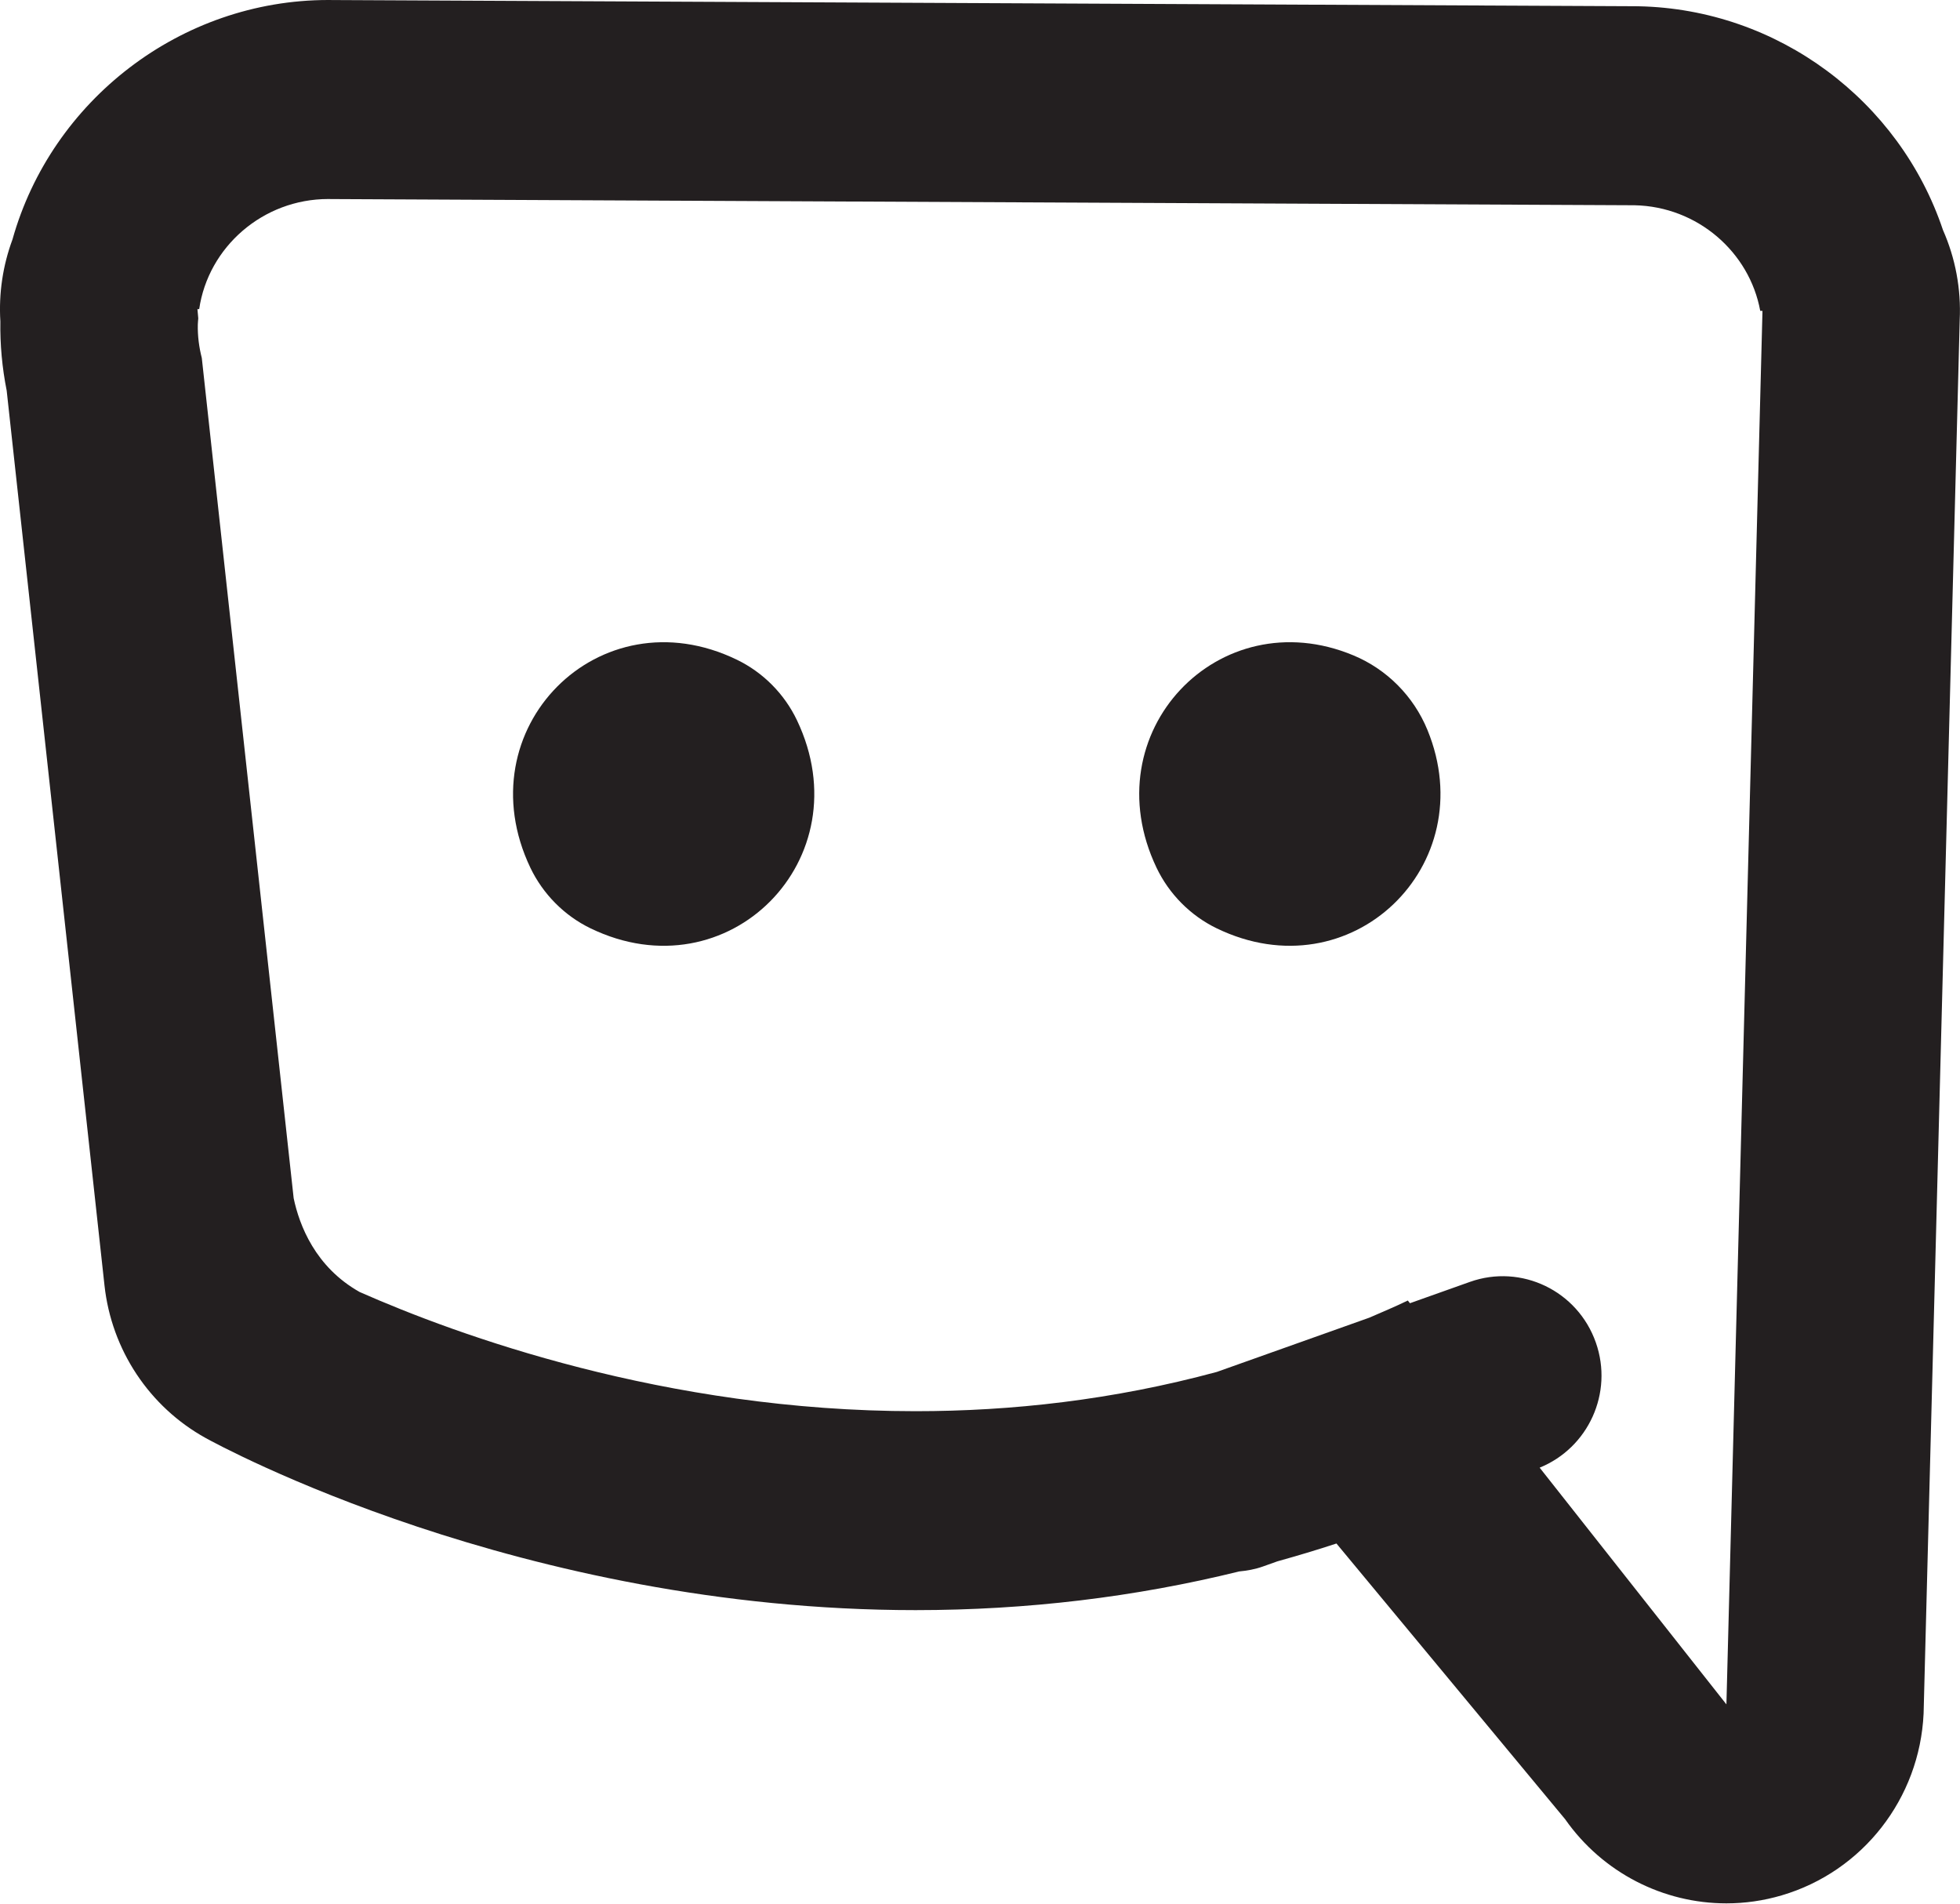
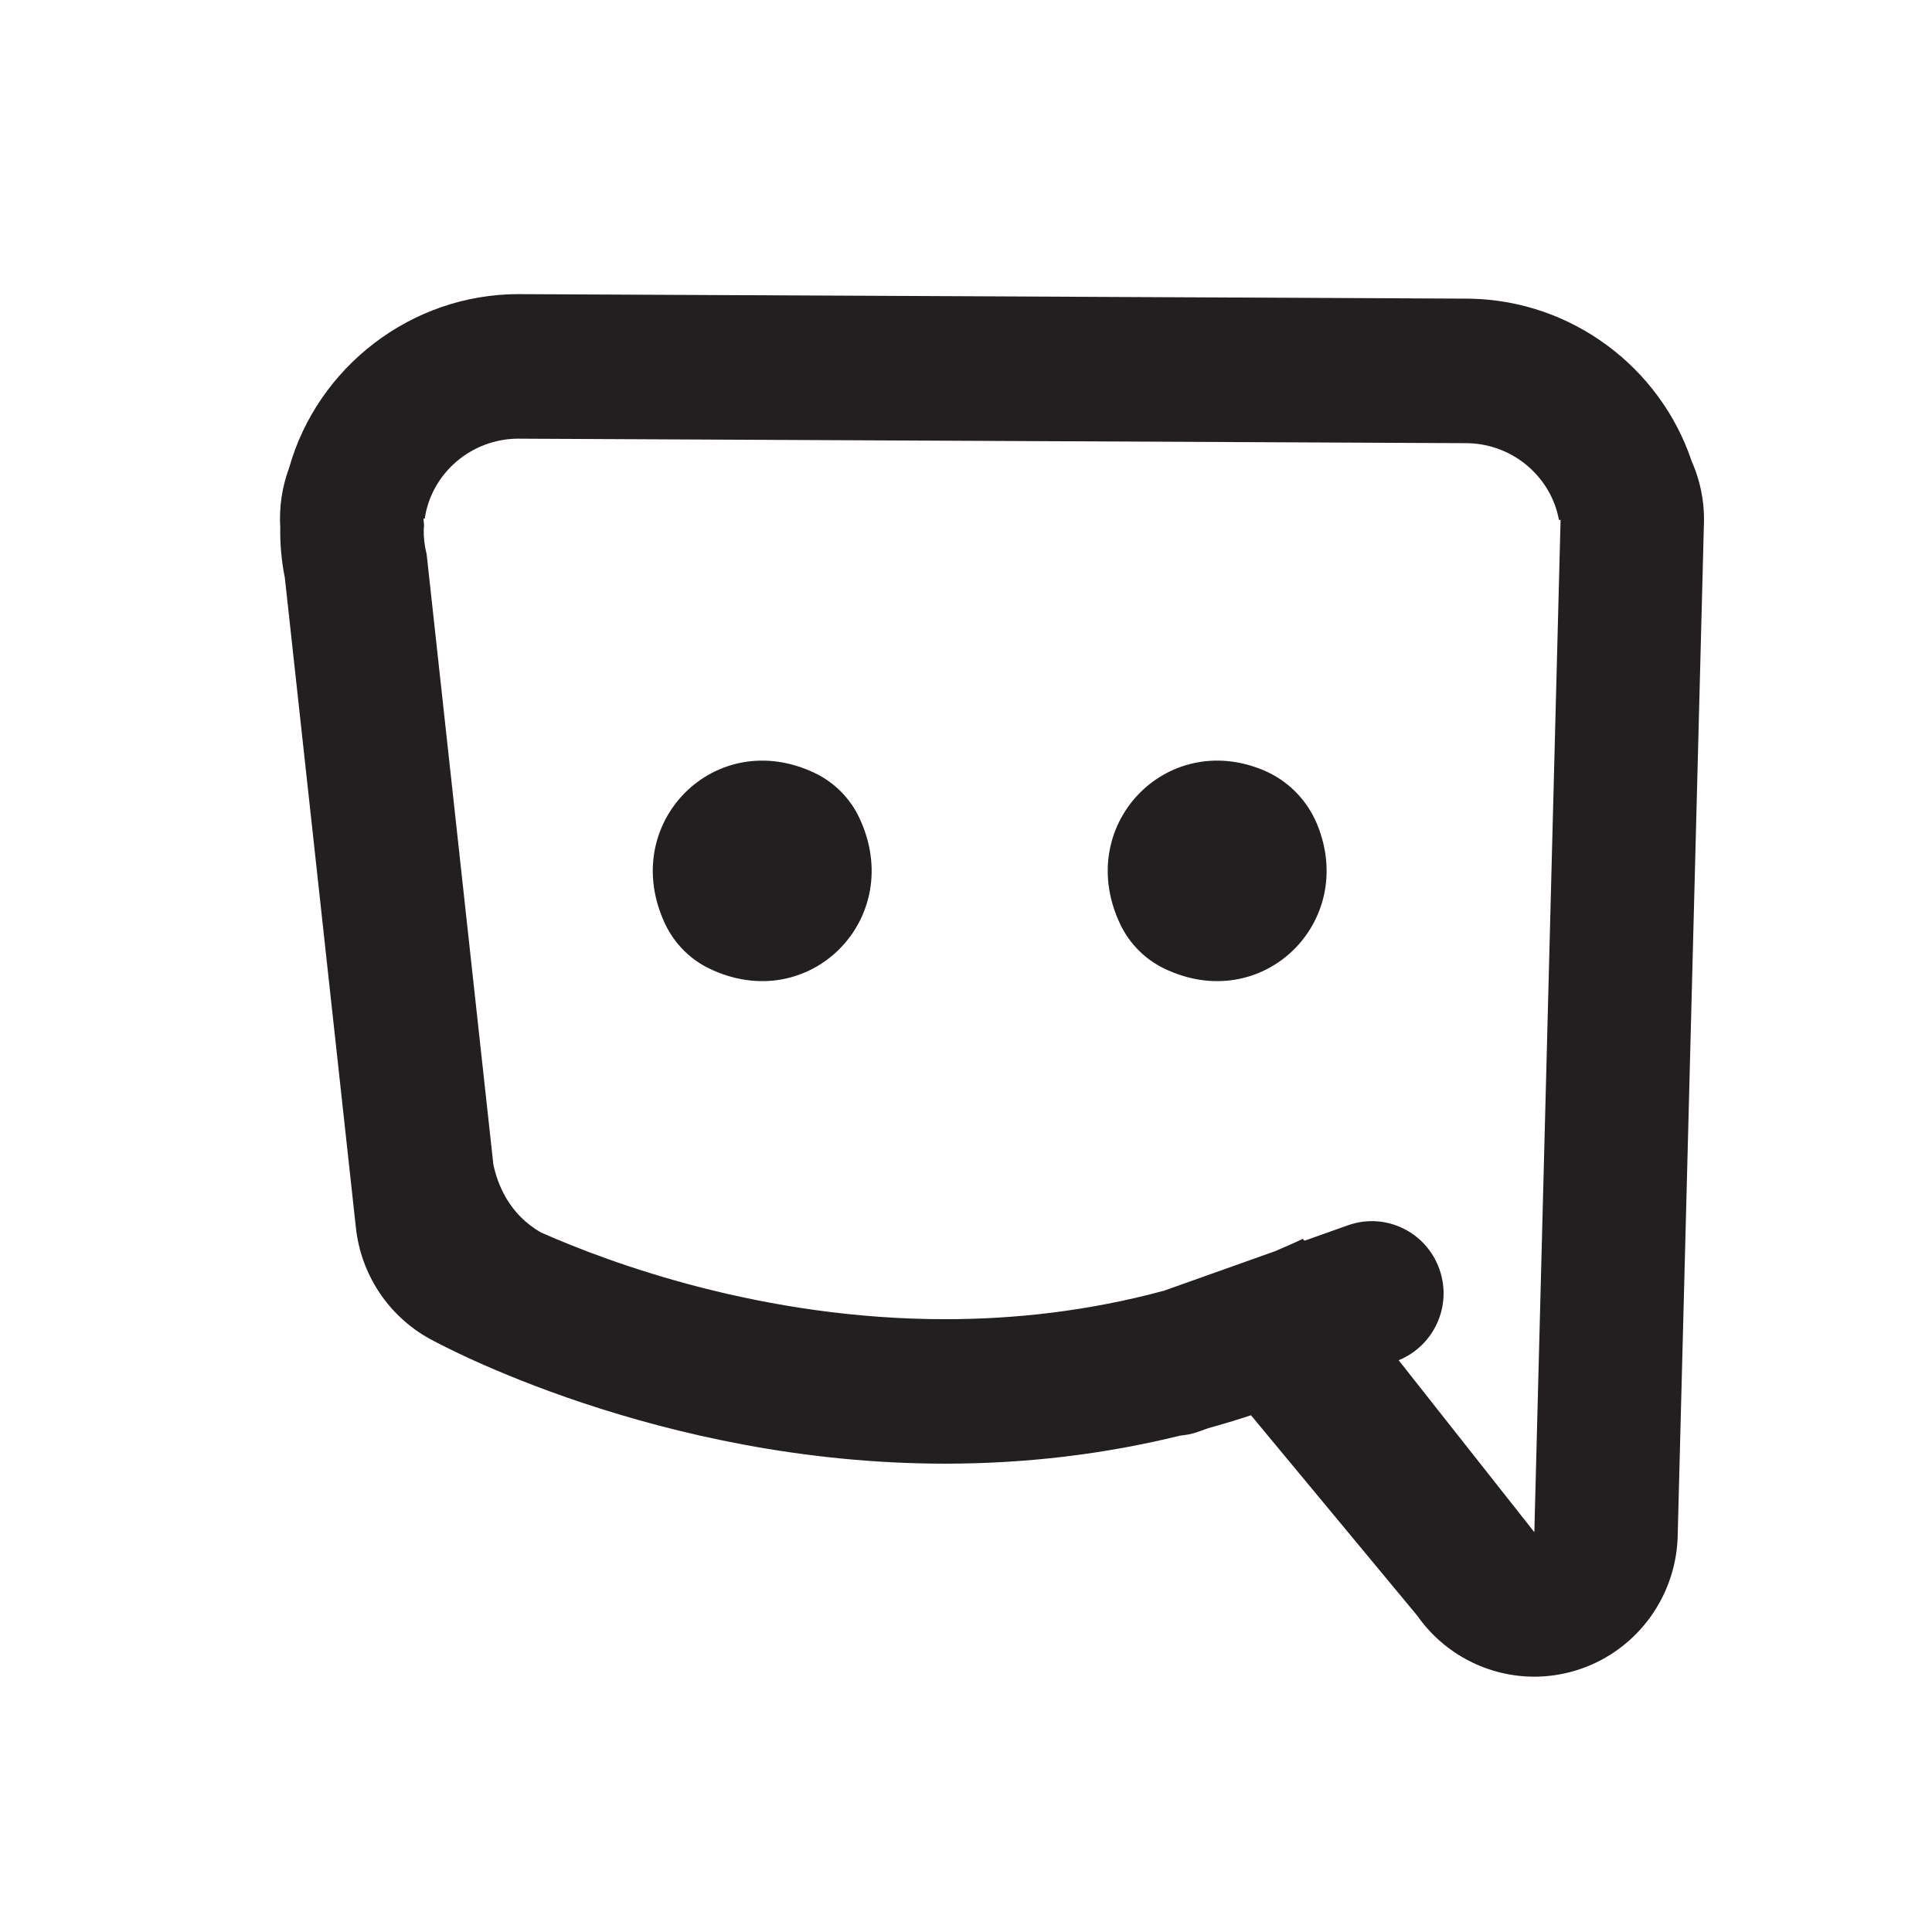
- <svg xmlns="http://www.w3.org/2000/svg" version="1.1" x="0px" y="0px" viewBox="0 0 47.174 45.8" style="enable-background:new 0 0 47.174 45.8;" xml:space="preserve">
+ <svg xmlns="http://www.w3.org/2000/svg" version="1.1" x="0px" y="0px" viewBox="0 0 64 64" style="enable-background:new 0 0 64 64;" xml:space="preserve">
  <g id="logo">
-     <path id="XMLID_43_" style="fill:#231F20;" d="M19.181,17.33c1.594,3.34-1.654,6.614-4.97,5.007   c-0.628-0.304-1.142-0.823-1.445-1.455c-1.594-3.34,1.654-6.614,4.97-5.007C18.365,16.179,18.879,16.697,19.181,17.33z" />
-     <path id="XMLID_41_" style="fill:#231F20;" d="M34.356,17.564c1.338,3.257-1.836,6.342-5.074,4.773   c-0.628-0.304-1.143-0.823-1.445-1.455c-1.557-3.262,1.505-6.461,4.737-5.112C33.38,16.105,34.023,16.753,34.356,17.564z" />
-     <path id="XMLID_38_" style="fill:#231F20;" d="M46.764,5.535c-1.043-3.11-3.966-5.315-7.324-5.384   C39.415,0.15,39.39,0.15,39.365,0.15L8.019,0.001C7.98,0,7.94,0,7.901,0C4.347,0,1.239,2.417,0.3,5.763   C0.069,6.387-0.033,7.059,0.009,7.736C0,8.289,0.051,8.847,0.161,9.4l2.354,21.531c0.169,1.55,1.078,2.92,2.434,3.671   c0.305,0.169,7.585,4.142,17.087,4.142c2.678,0,5.281-0.313,7.79-0.931c0.19-0.018,0.38-0.051,0.568-0.118l0.351-0.125   c0.477-0.133,0.951-0.274,1.421-0.429l5.504,6.634c0.906,1.292,2.365,2.025,3.881,2.025c0.444,0,0.892-0.063,1.333-0.193   c1.948-0.574,3.32-2.331,3.414-4.374l0.869-33.531C47.203,6.95,47.062,6.209,46.764,5.535z M41.552,41.012l-4.495-5.696   c1.171-0.477,1.778-1.796,1.353-3.009c-0.437-1.247-1.795-1.901-3.032-1.461l-1.443,0.513l-0.051-0.065   c-0.309,0.15-0.618,0.278-0.927,0.413l-3.669,1.305c-2.505,0.678-4.952,0.945-7.251,0.945c-6.036,0-11.046-1.837-13.381-2.868   c-1.069-0.601-1.452-1.61-1.588-2.257L4.857,8.614C4.791,8.356,4.755,8.087,4.761,7.808C4.762,7.758,4.769,7.71,4.772,7.66   l-0.02-0.222l0.042,0.001c0.218-1.498,1.537-2.65,3.106-2.65c0.022,0,0.044,0,0.066,0.001l31.375,0.149   c1.516,0.031,2.766,1.127,3.025,2.541l0.054,0.001L41.552,41.012z" />
+     <path id="XMLID_43_" style="fill:#231F20;" d="M28.457,27.073c1.594,3.34-1.654,6.614-4.97,5.007   c-0.628-0.304-1.142-0.823-1.445-1.455c-1.594-3.34,1.654-6.614,4.97-5.007C27.64,25.922,28.155,26.44,28.457,27.073z" />
+     <path id="XMLID_41_" style="fill:#231F20;" d="M43.632,27.307c1.338,3.257-1.836,6.342-5.074,4.773   c-0.628-0.304-1.143-0.823-1.445-1.455c-1.557-3.262,1.505-6.461,4.737-5.112C42.655,25.848,43.298,26.496,43.632,27.307z" />
+     <path id="XMLID_38_" style="fill:#231F20;" d="M56.039,15.278c-1.043-3.11-3.966-5.315-7.324-5.384   c-0.025-0.001-0.05-0.001-0.075-0.001L17.294,9.744c-0.039-0.001-0.079-0.001-0.118-0.001c-3.554,0-6.661,2.417-7.601,5.763   c-0.231,0.624-0.333,1.295-0.291,1.973c-0.01,0.553,0.042,1.111,0.152,1.663l2.354,21.531c0.169,1.55,1.078,2.92,2.434,3.671   c0.305,0.169,7.585,4.142,17.087,4.142c2.678,0,5.281-0.313,7.79-0.931c0.19-0.018,0.38-0.051,0.568-0.118l0.351-0.125   c0.477-0.133,0.951-0.274,1.421-0.429l5.504,6.634c0.906,1.292,2.365,2.025,3.881,2.025c0.444,0,0.892-0.063,1.333-0.193   c1.948-0.574,3.32-2.331,3.414-4.374l0.869-33.531C56.479,16.694,56.337,15.952,56.039,15.278z M50.827,50.755l-4.495-5.696   c1.171-0.477,1.778-1.796,1.353-3.009c-0.437-1.247-1.795-1.901-3.032-1.461l-1.443,0.513l-0.051-0.065   c-0.309,0.15-0.618,0.278-0.927,0.413l-3.669,1.305c-2.505,0.678-4.952,0.945-7.251,0.945c-6.036,0-11.046-1.837-13.381-2.868   c-1.069-0.601-1.452-1.61-1.588-2.257l-2.21-20.218c-0.066-0.258-0.102-0.528-0.096-0.806c0.001-0.05,0.007-0.099,0.011-0.149   l-0.02-0.222l0.042,0.001c0.218-1.498,1.537-2.65,3.106-2.65c0.022,0,0.044,0,0.066,0.001l31.375,0.149   c1.516,0.031,2.766,1.127,3.025,2.541l0.054,0.001L50.827,50.755z" />
  </g>
  <g id="Layer_1">
</g>
</svg>
